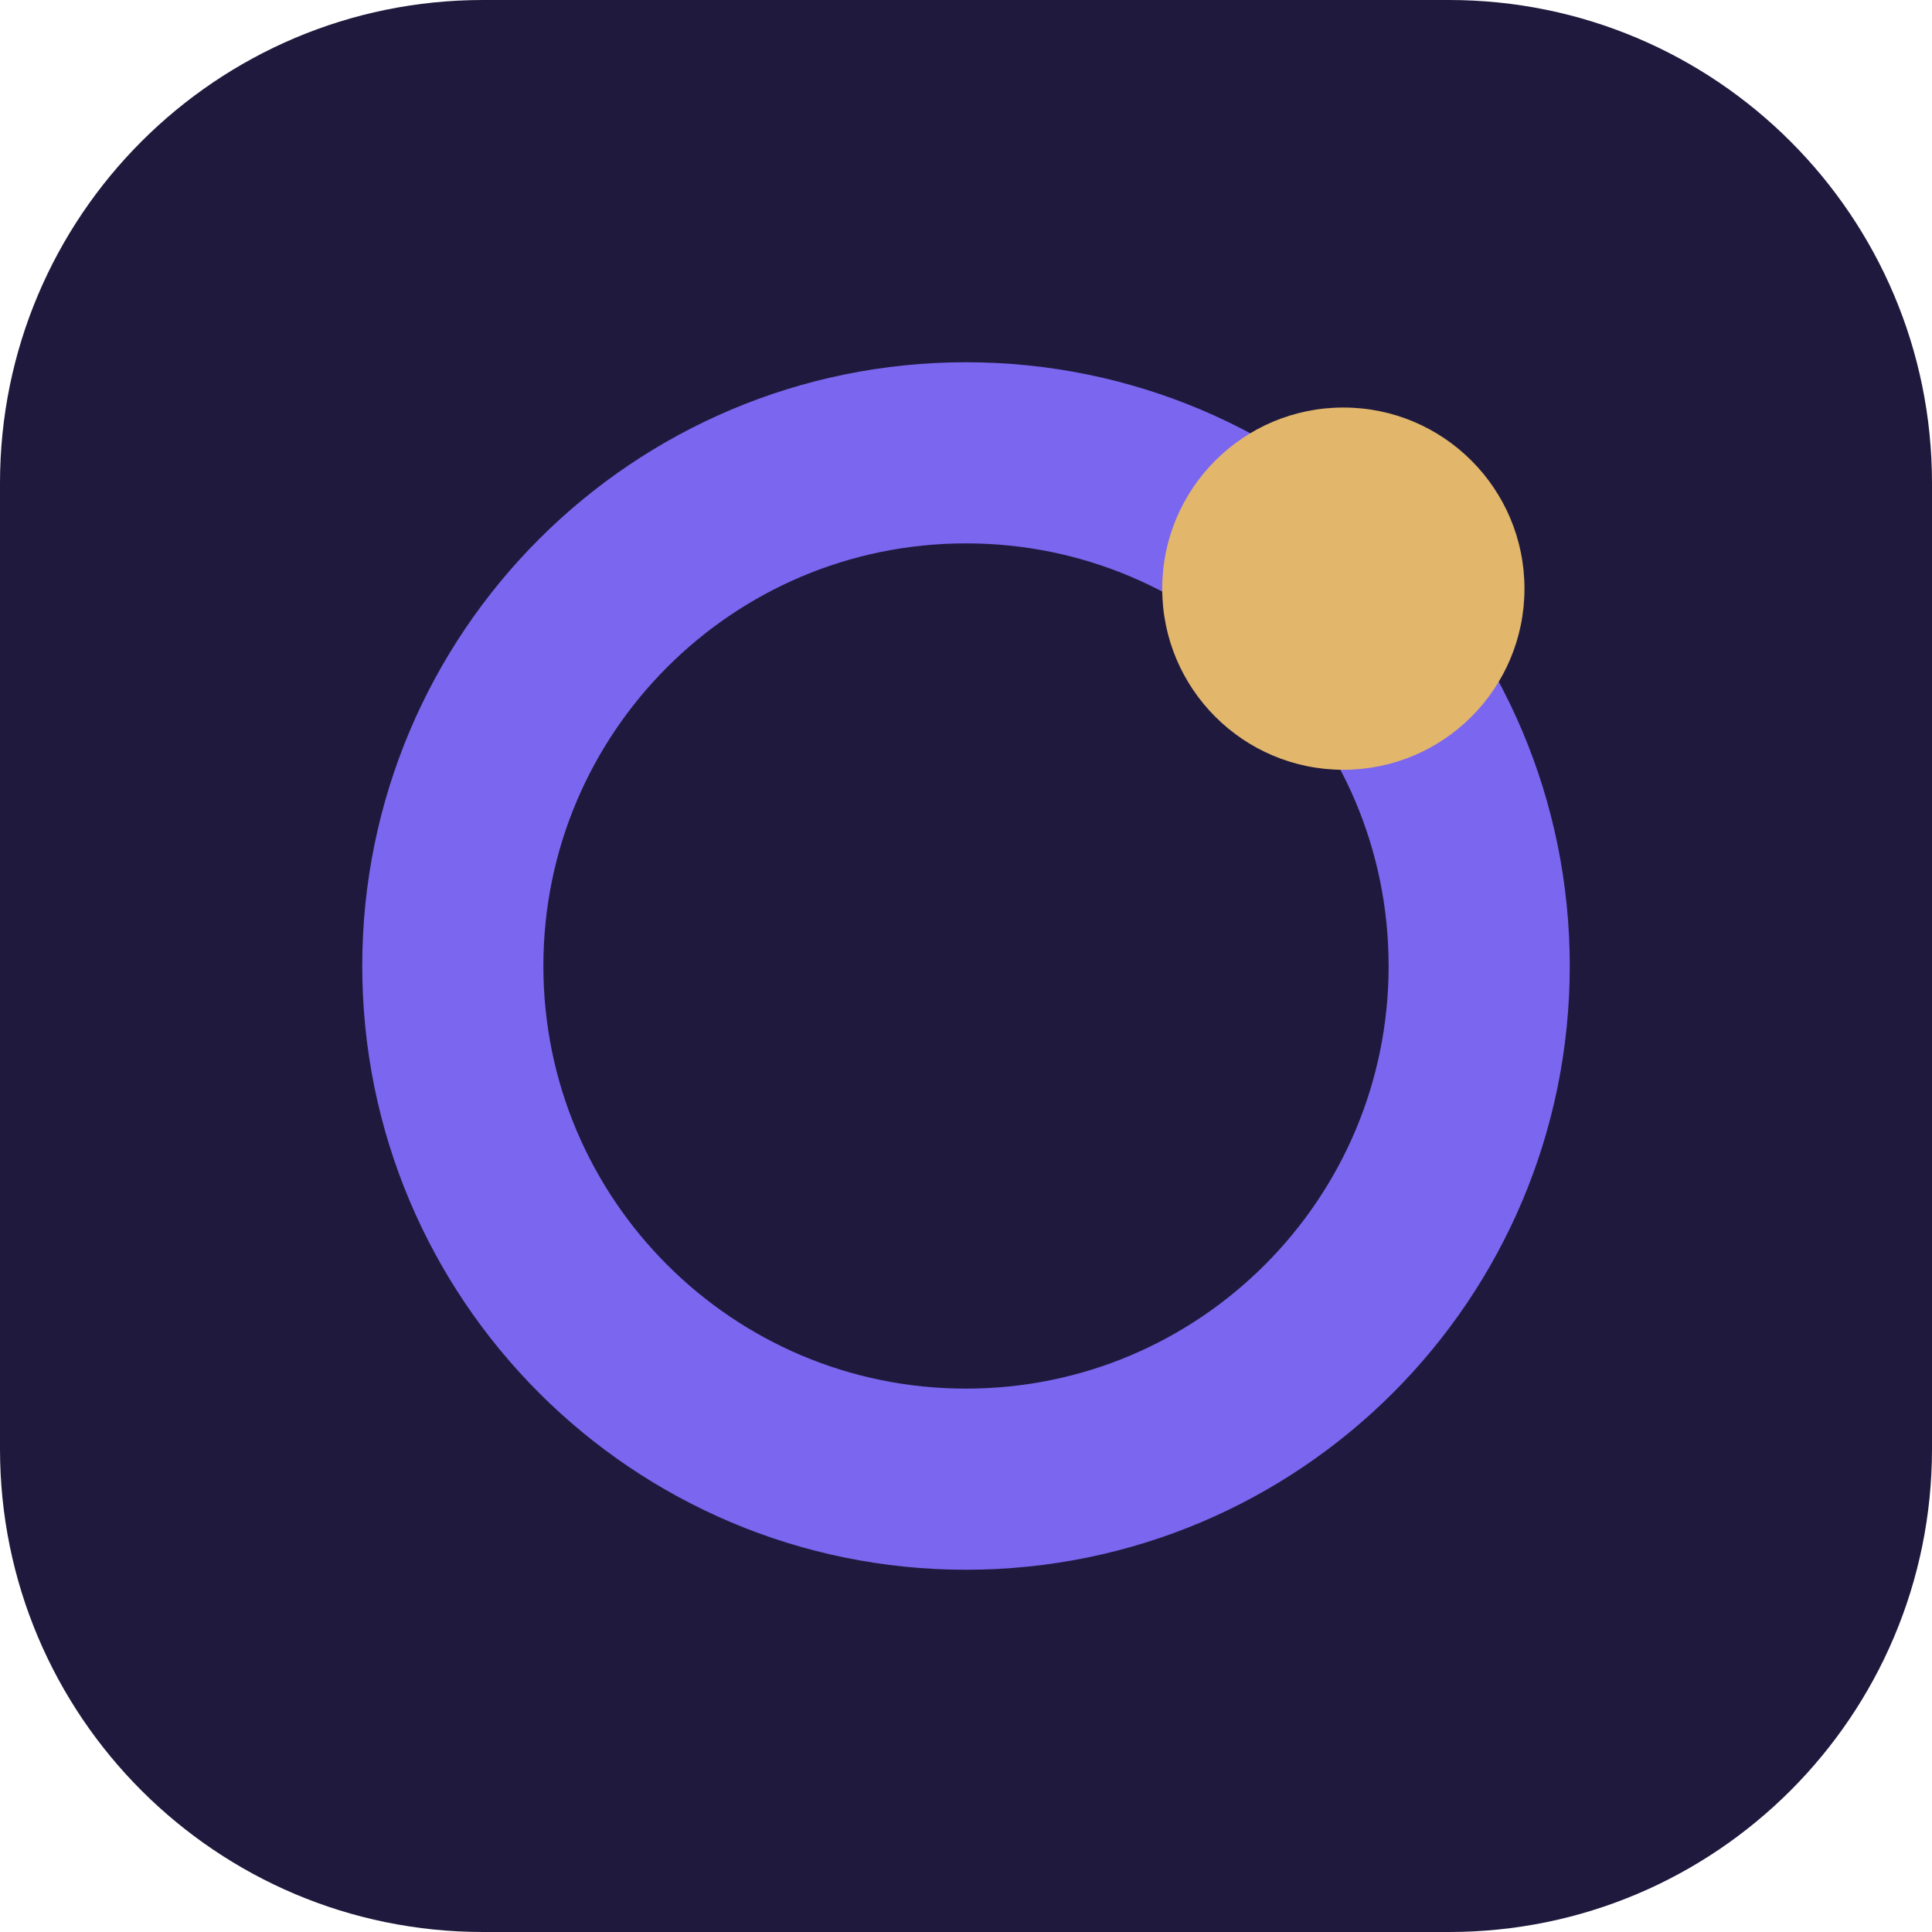
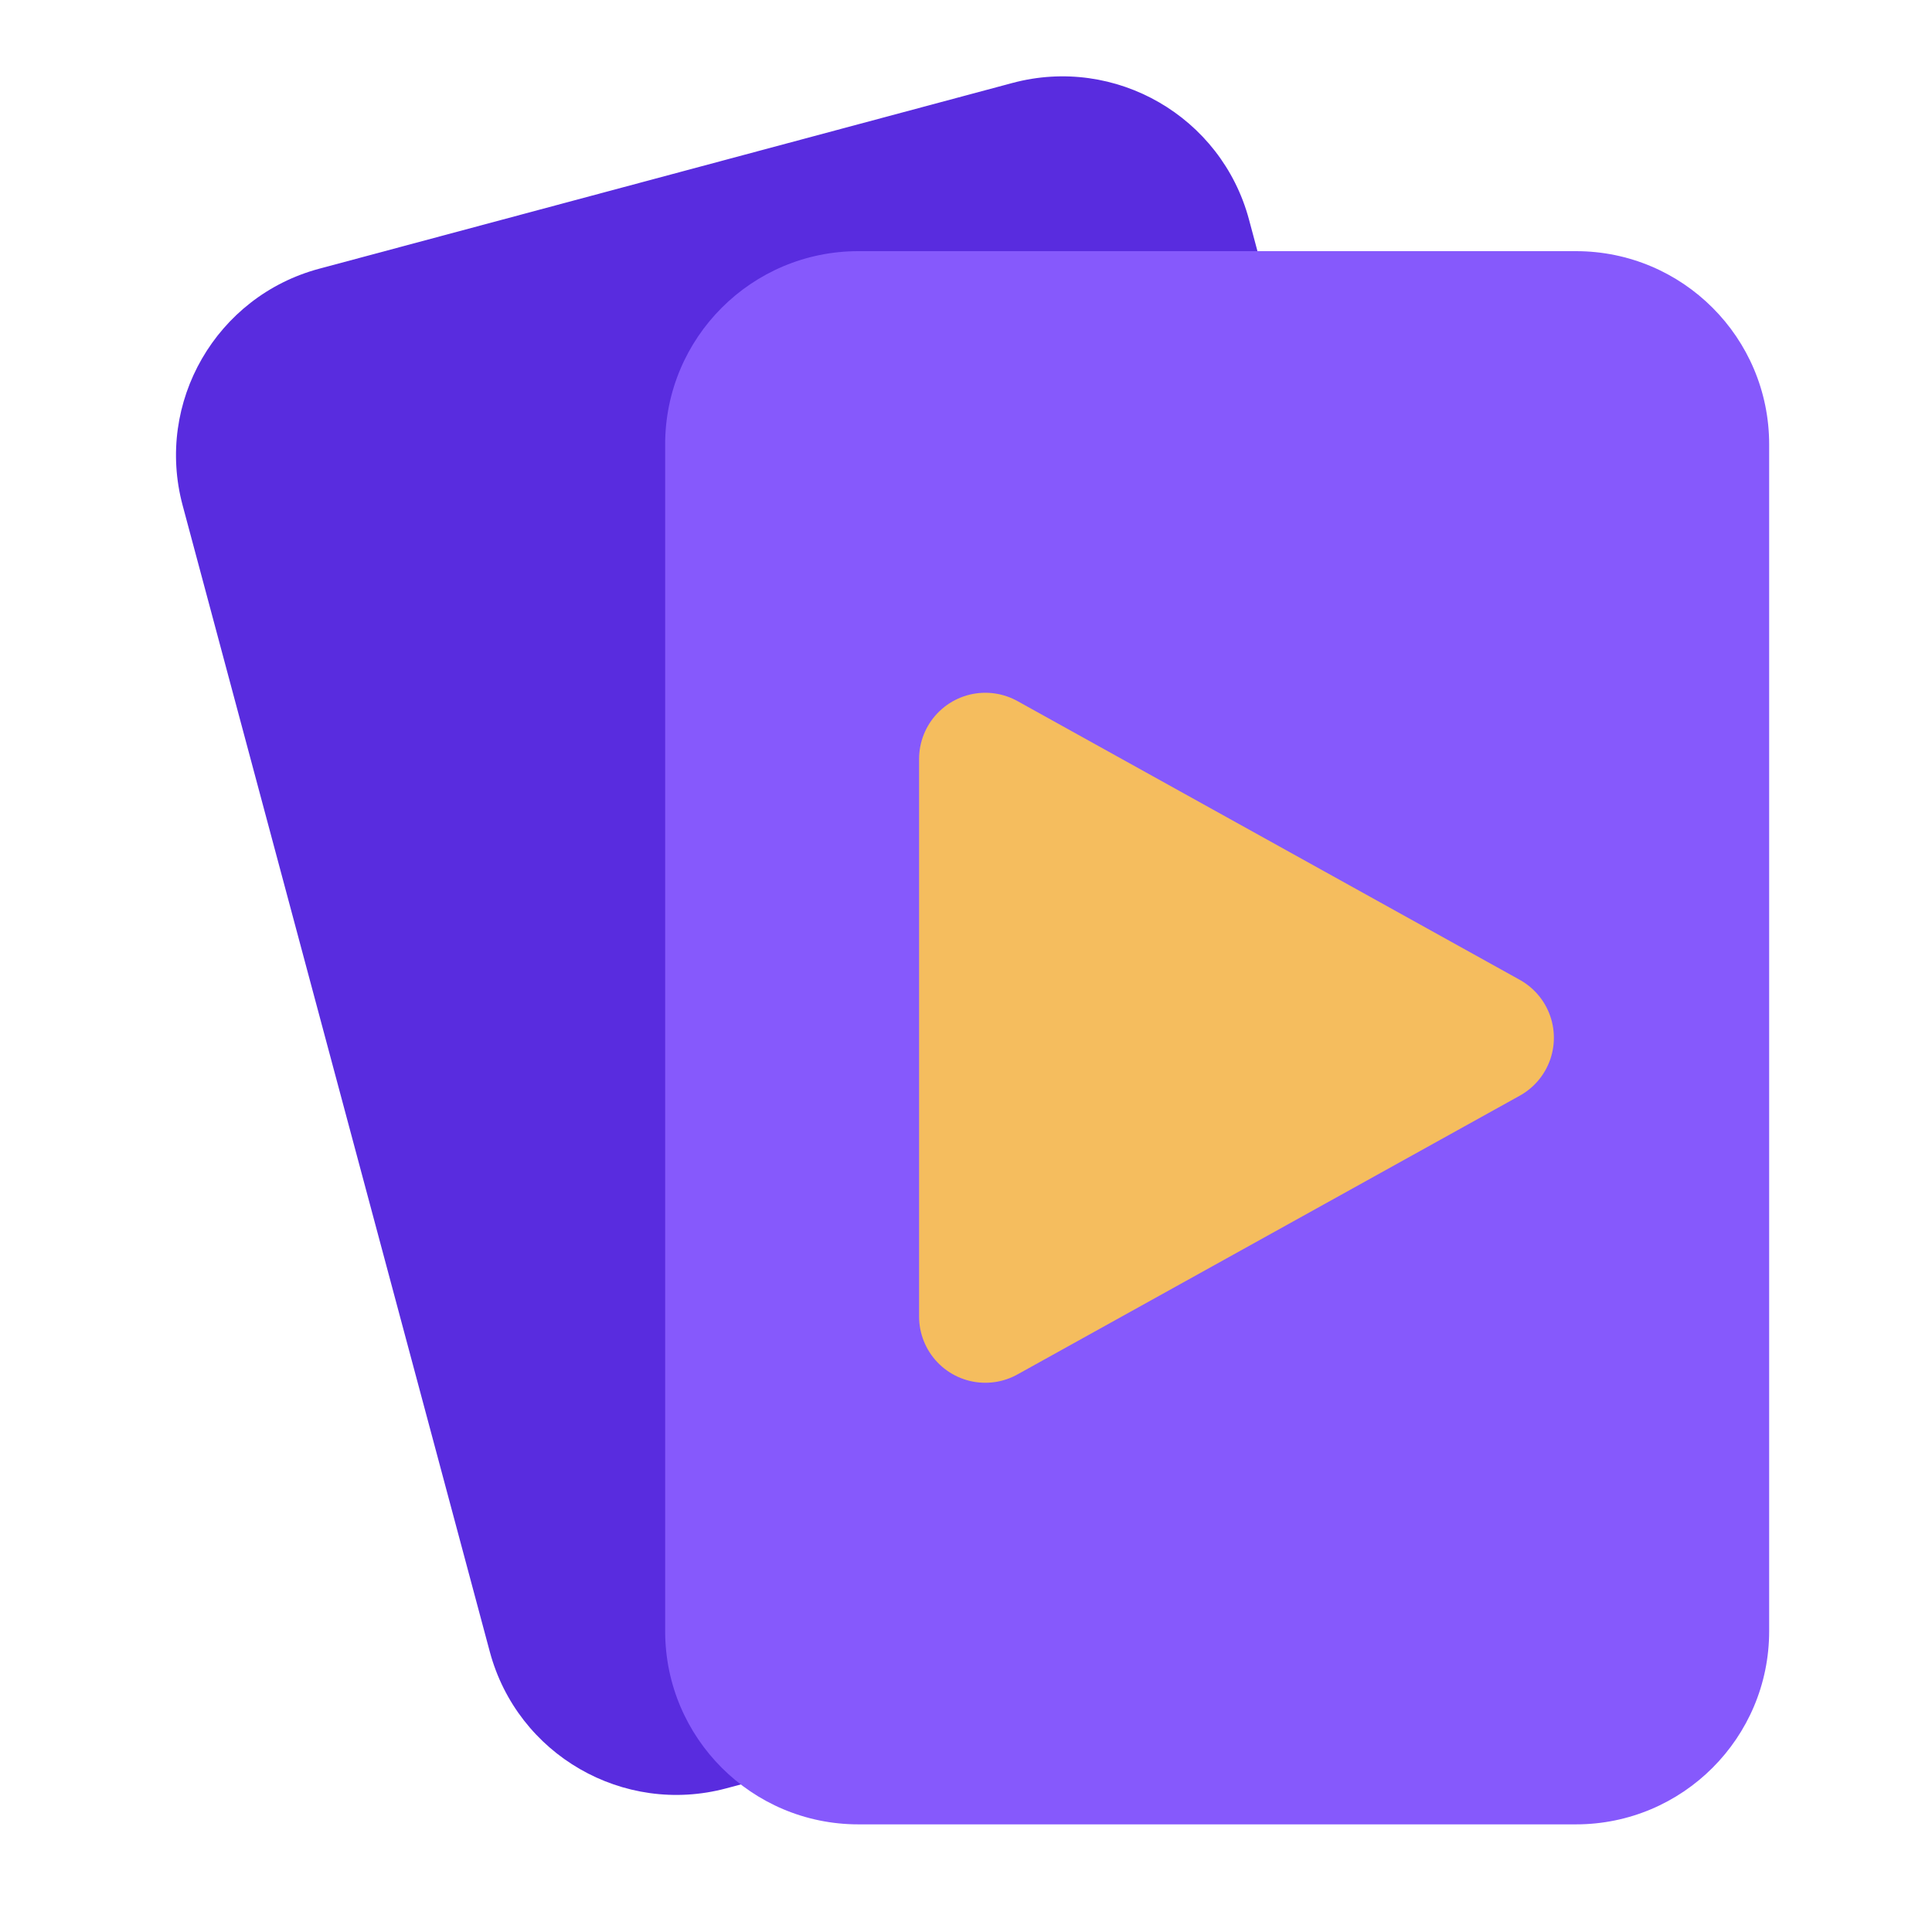
- <svg xmlns="http://www.w3.org/2000/svg" viewBox="0 0 64 64">
-   <rect width="64" height="64" rx="16" fill="#1F1A3D" />
-   <circle cx="32" cy="32" r="17" fill="none" stroke="#7B66F0" stroke-width="6" />
-   <circle cx="44.5" cy="19.5" r="6" fill="#E2B66B" />
+ <svg xmlns="http://www.w3.org/2000/svg" viewBox="263 253 700 700">
+   <rect x="378" y="307" width="400" height="570" rx="70" fill="#592CDF" transform="rotate(-15 578 592)" />
+   <rect x="504" y="344" width="400" height="570" rx="70" fill="#8659FC" />
+   <polygon points="620,528 620,730 802,629" fill="#F5BD5E" stroke="#F5BD5E" stroke-width="48" stroke-linejoin="round" />
</svg>
